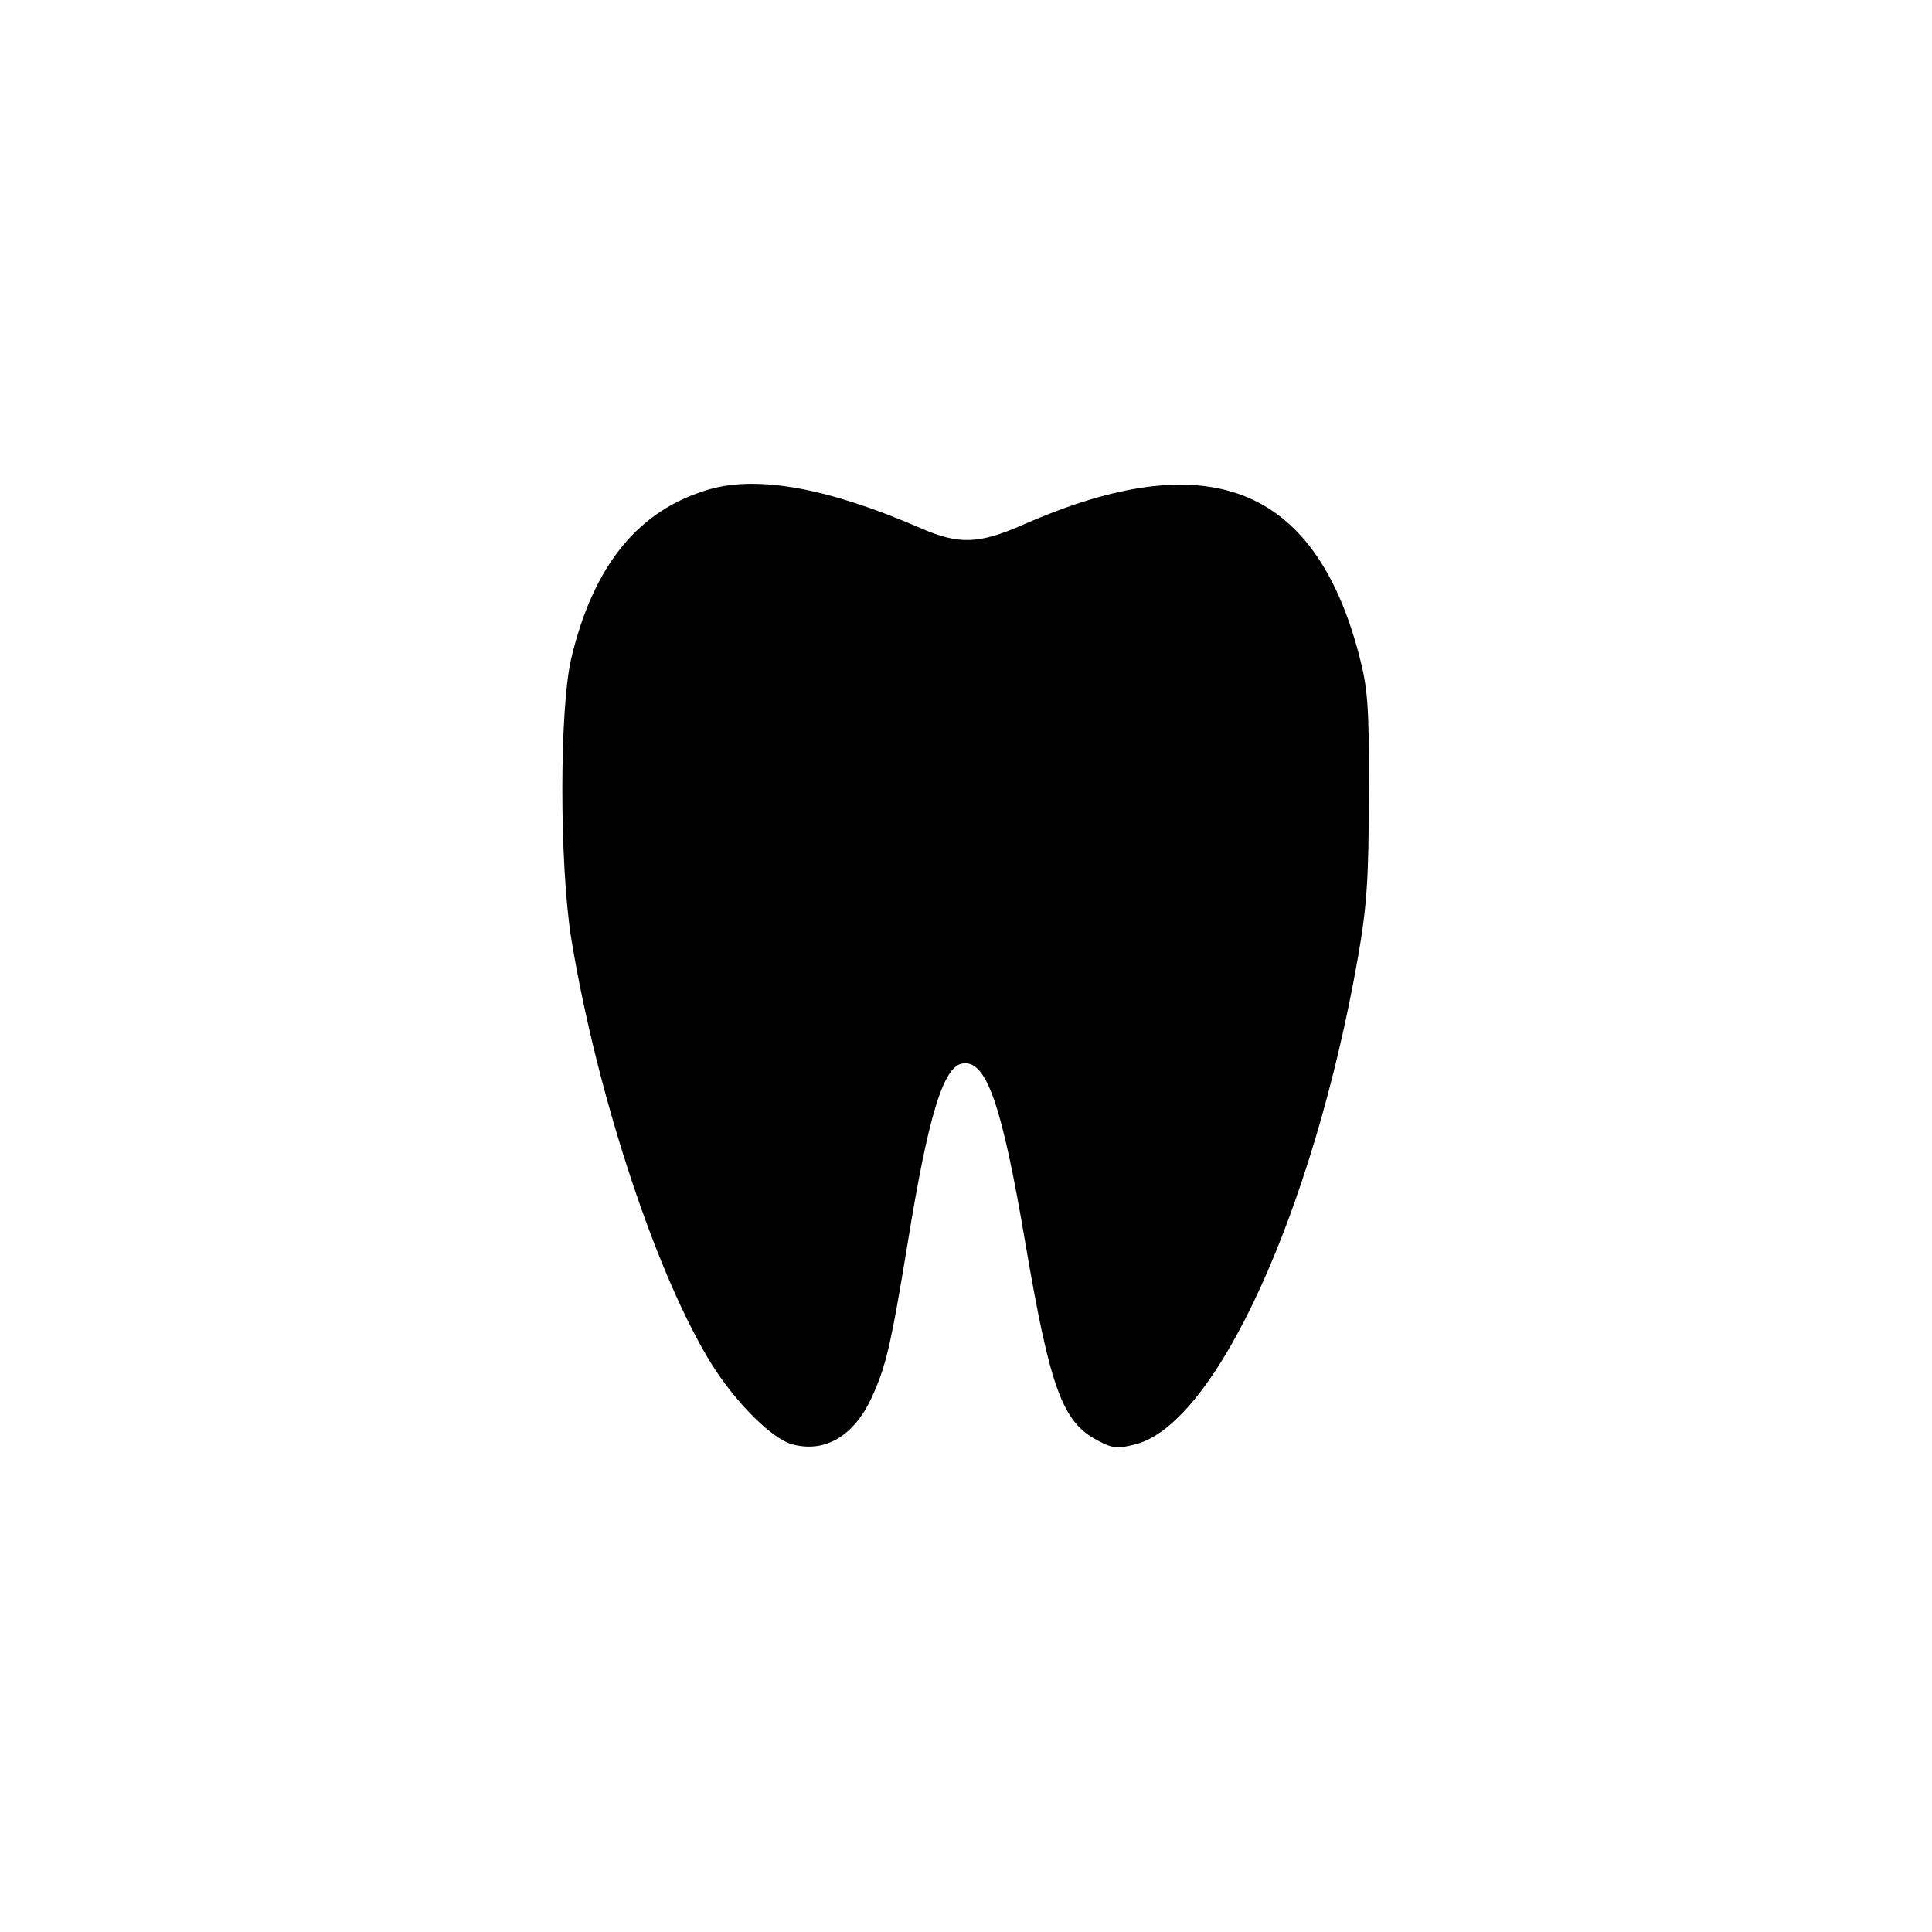
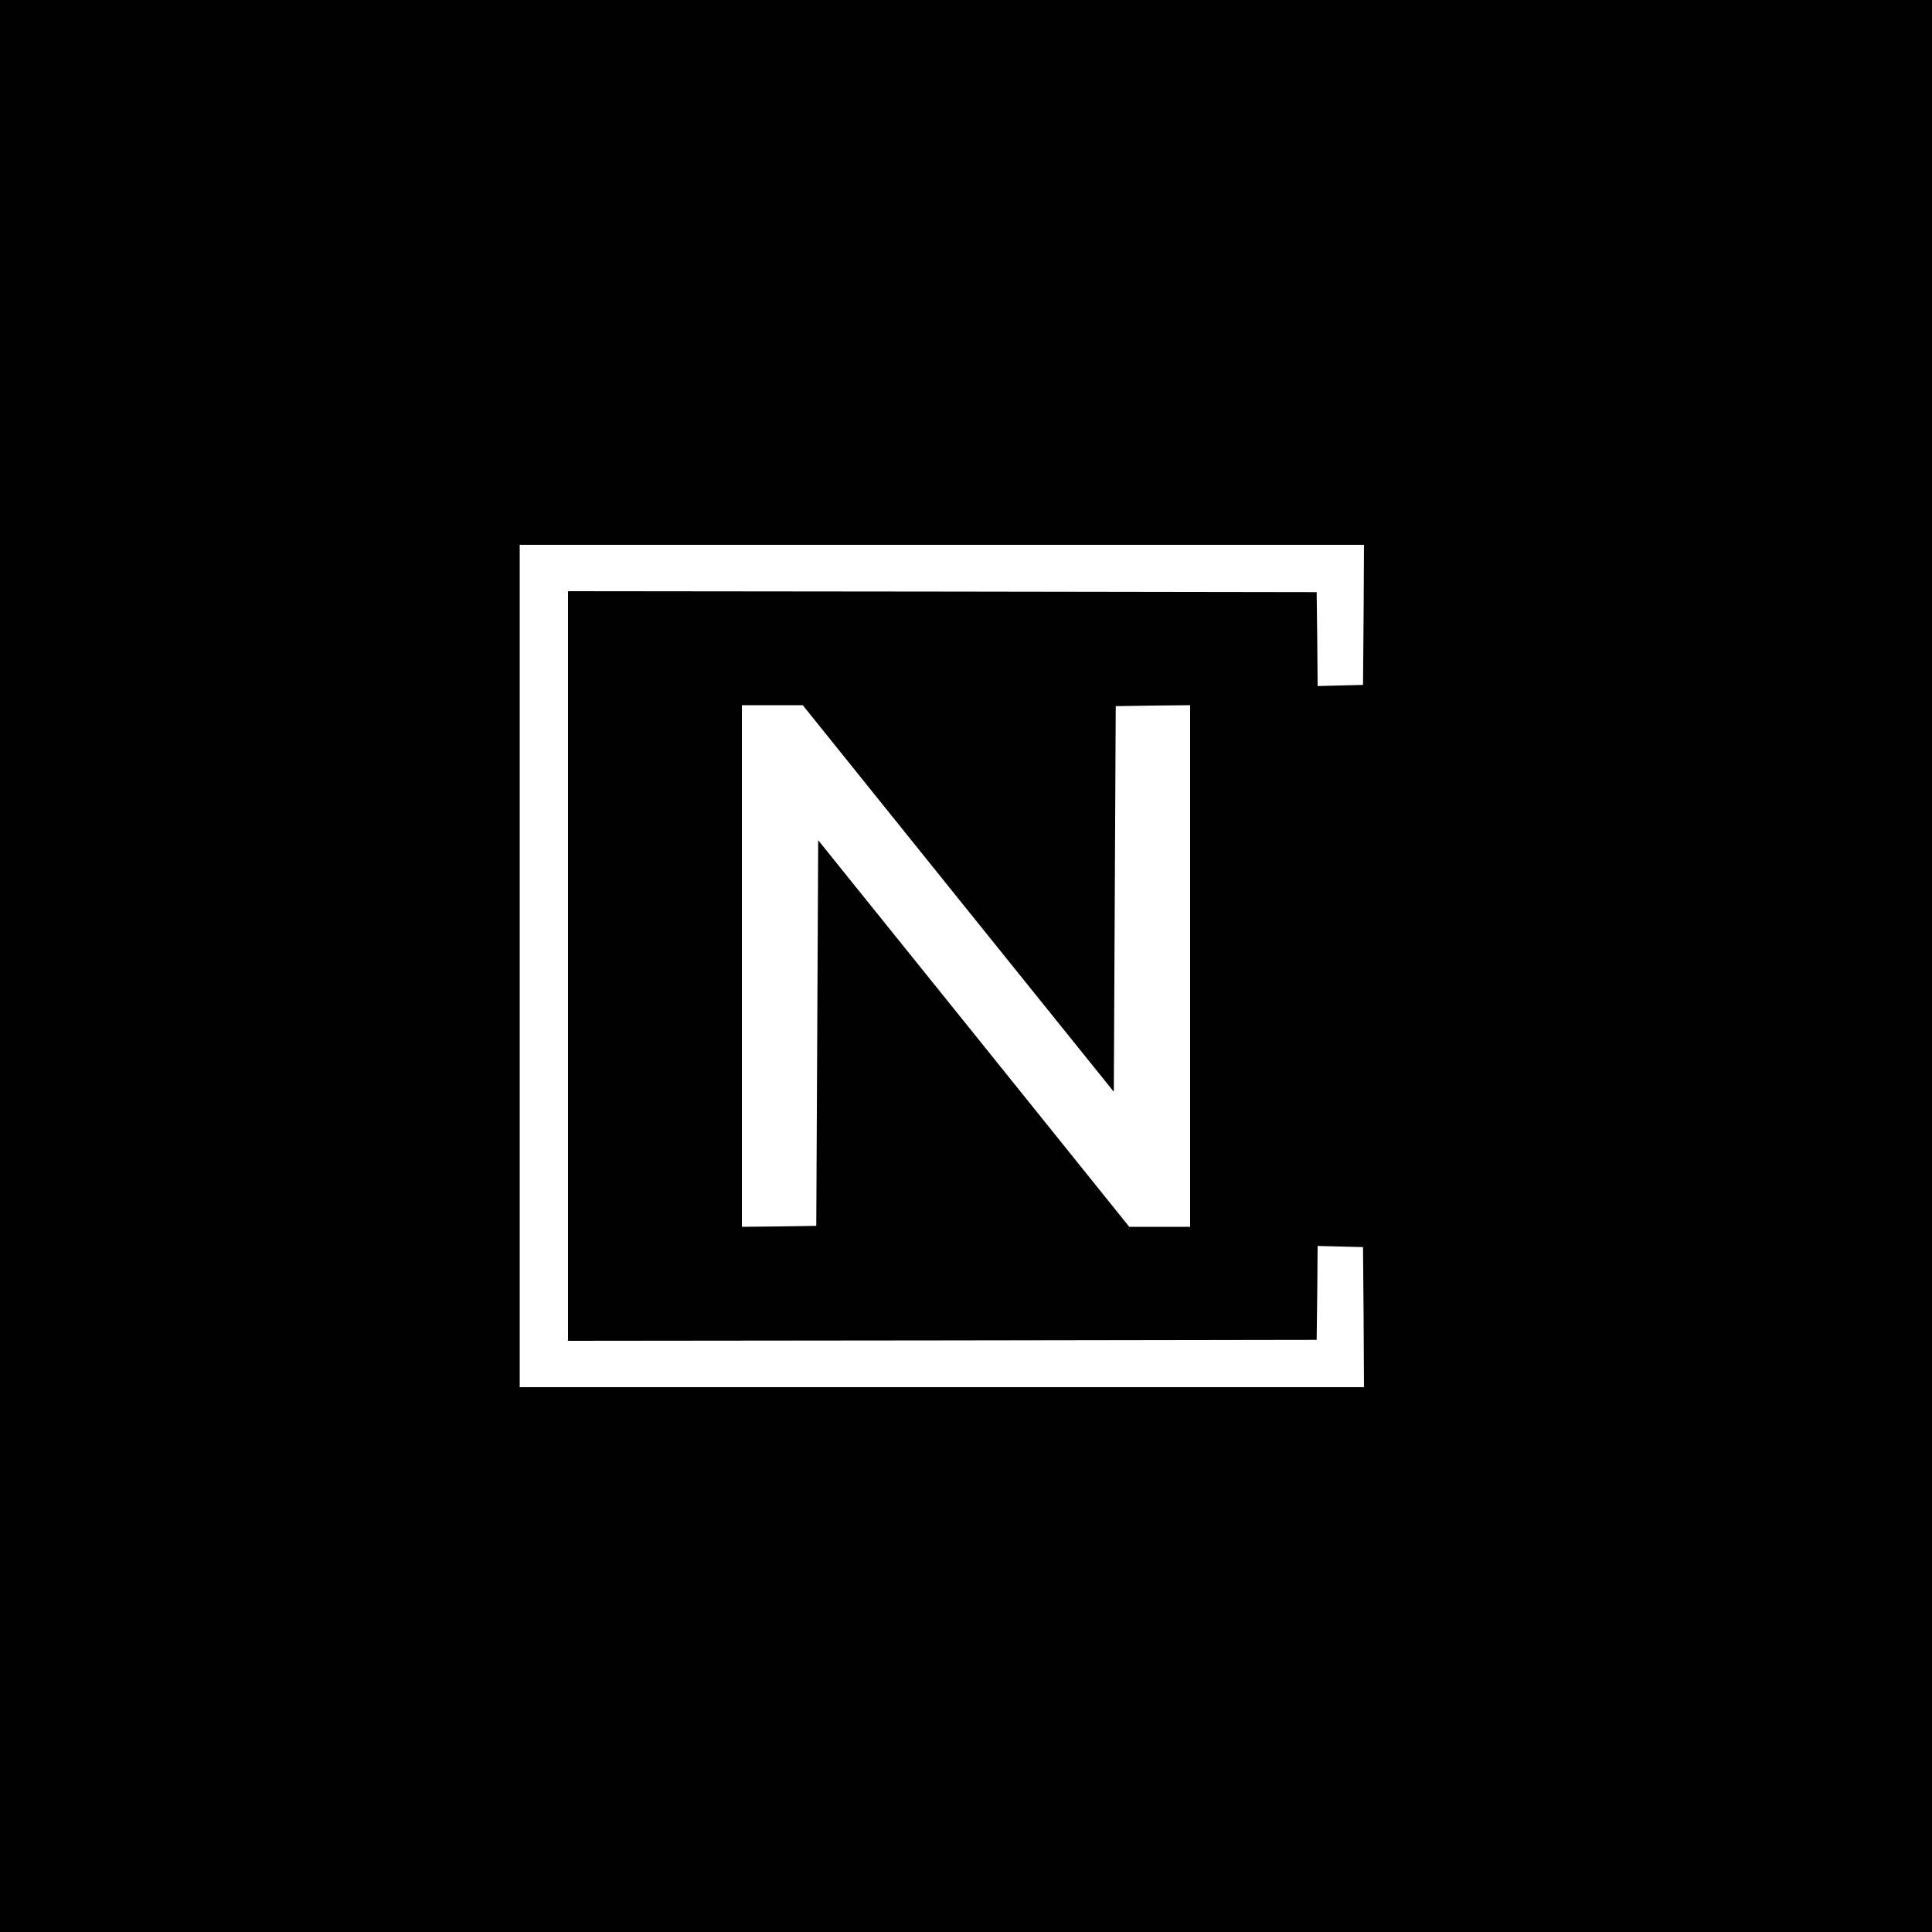
- <svg xmlns="http://www.w3.org/2000/svg" version="1.0" width="400pt" height="400pt" viewBox="0 0 400 400" preserveAspectRatio="xMidYMid meet">
-   <g transform="translate(0,400) scale(0.1,-0.1)" fill="#000000" stroke="none">
-     <path d="M1469 2987 c-146 -42 -240 -156 -286 -349 -25 -104 -25 -429 0 -583 54 -327 178 -700 292 -882 51 -80 123 -151 164 -163 68 -19 128 16 165 95 30 65 40 106 76 326 42 259 73 360 112 367 50 9 82 -82 132 -378 50 -293 76 -365 148 -402 31 -17 42 -18 80 -8 166 44 367 484 459 1005 19 108 23 166 23 340 1 184 -2 220 -21 292 -93 349 -314 434 -694 267 -93 -41 -134 -42 -214 -7 -189 82 -334 109 -436 80z" />
+ <svg xmlns="http://www.w3.org/2000/svg" version="1.0" width="1000pt" height="1000pt" viewBox="0 0 1000 1000" preserveAspectRatio="xMidYMid meet">
+   <g transform="translate(0,1000) scale(0.1,-0.1)" fill="#000000" stroke="none">
+     <path d="M0 5000 l0 -5000 5000 0 5000 0 0 5000 0 5000 -5000 0 -5000 0 0 -5000z m7058 1818 l-3 -363 -117 -3 -118 -3 -2 243 -3 243 -1937 3 -1938 2 0 -1940 0 -1940 1938 2 1937 3 3 243 2 243 118 -3 117 -3 3 -362 2 -363 -2185 0 -2185 0 0 2180 0 2180 2185 0 2185 0 -2 -362z m-2098 -1469 l805 -1000 5 998 5 998 193 3 192 2 0 -1350 0 -1350 -158 0 -157 0 -805 1001 -805 1000 -5 -998 -5 -998 -192 -3 -193 -2 0 1350 0 1350 158 0 157 0 805 -1001z" />
  </g>
</svg>
